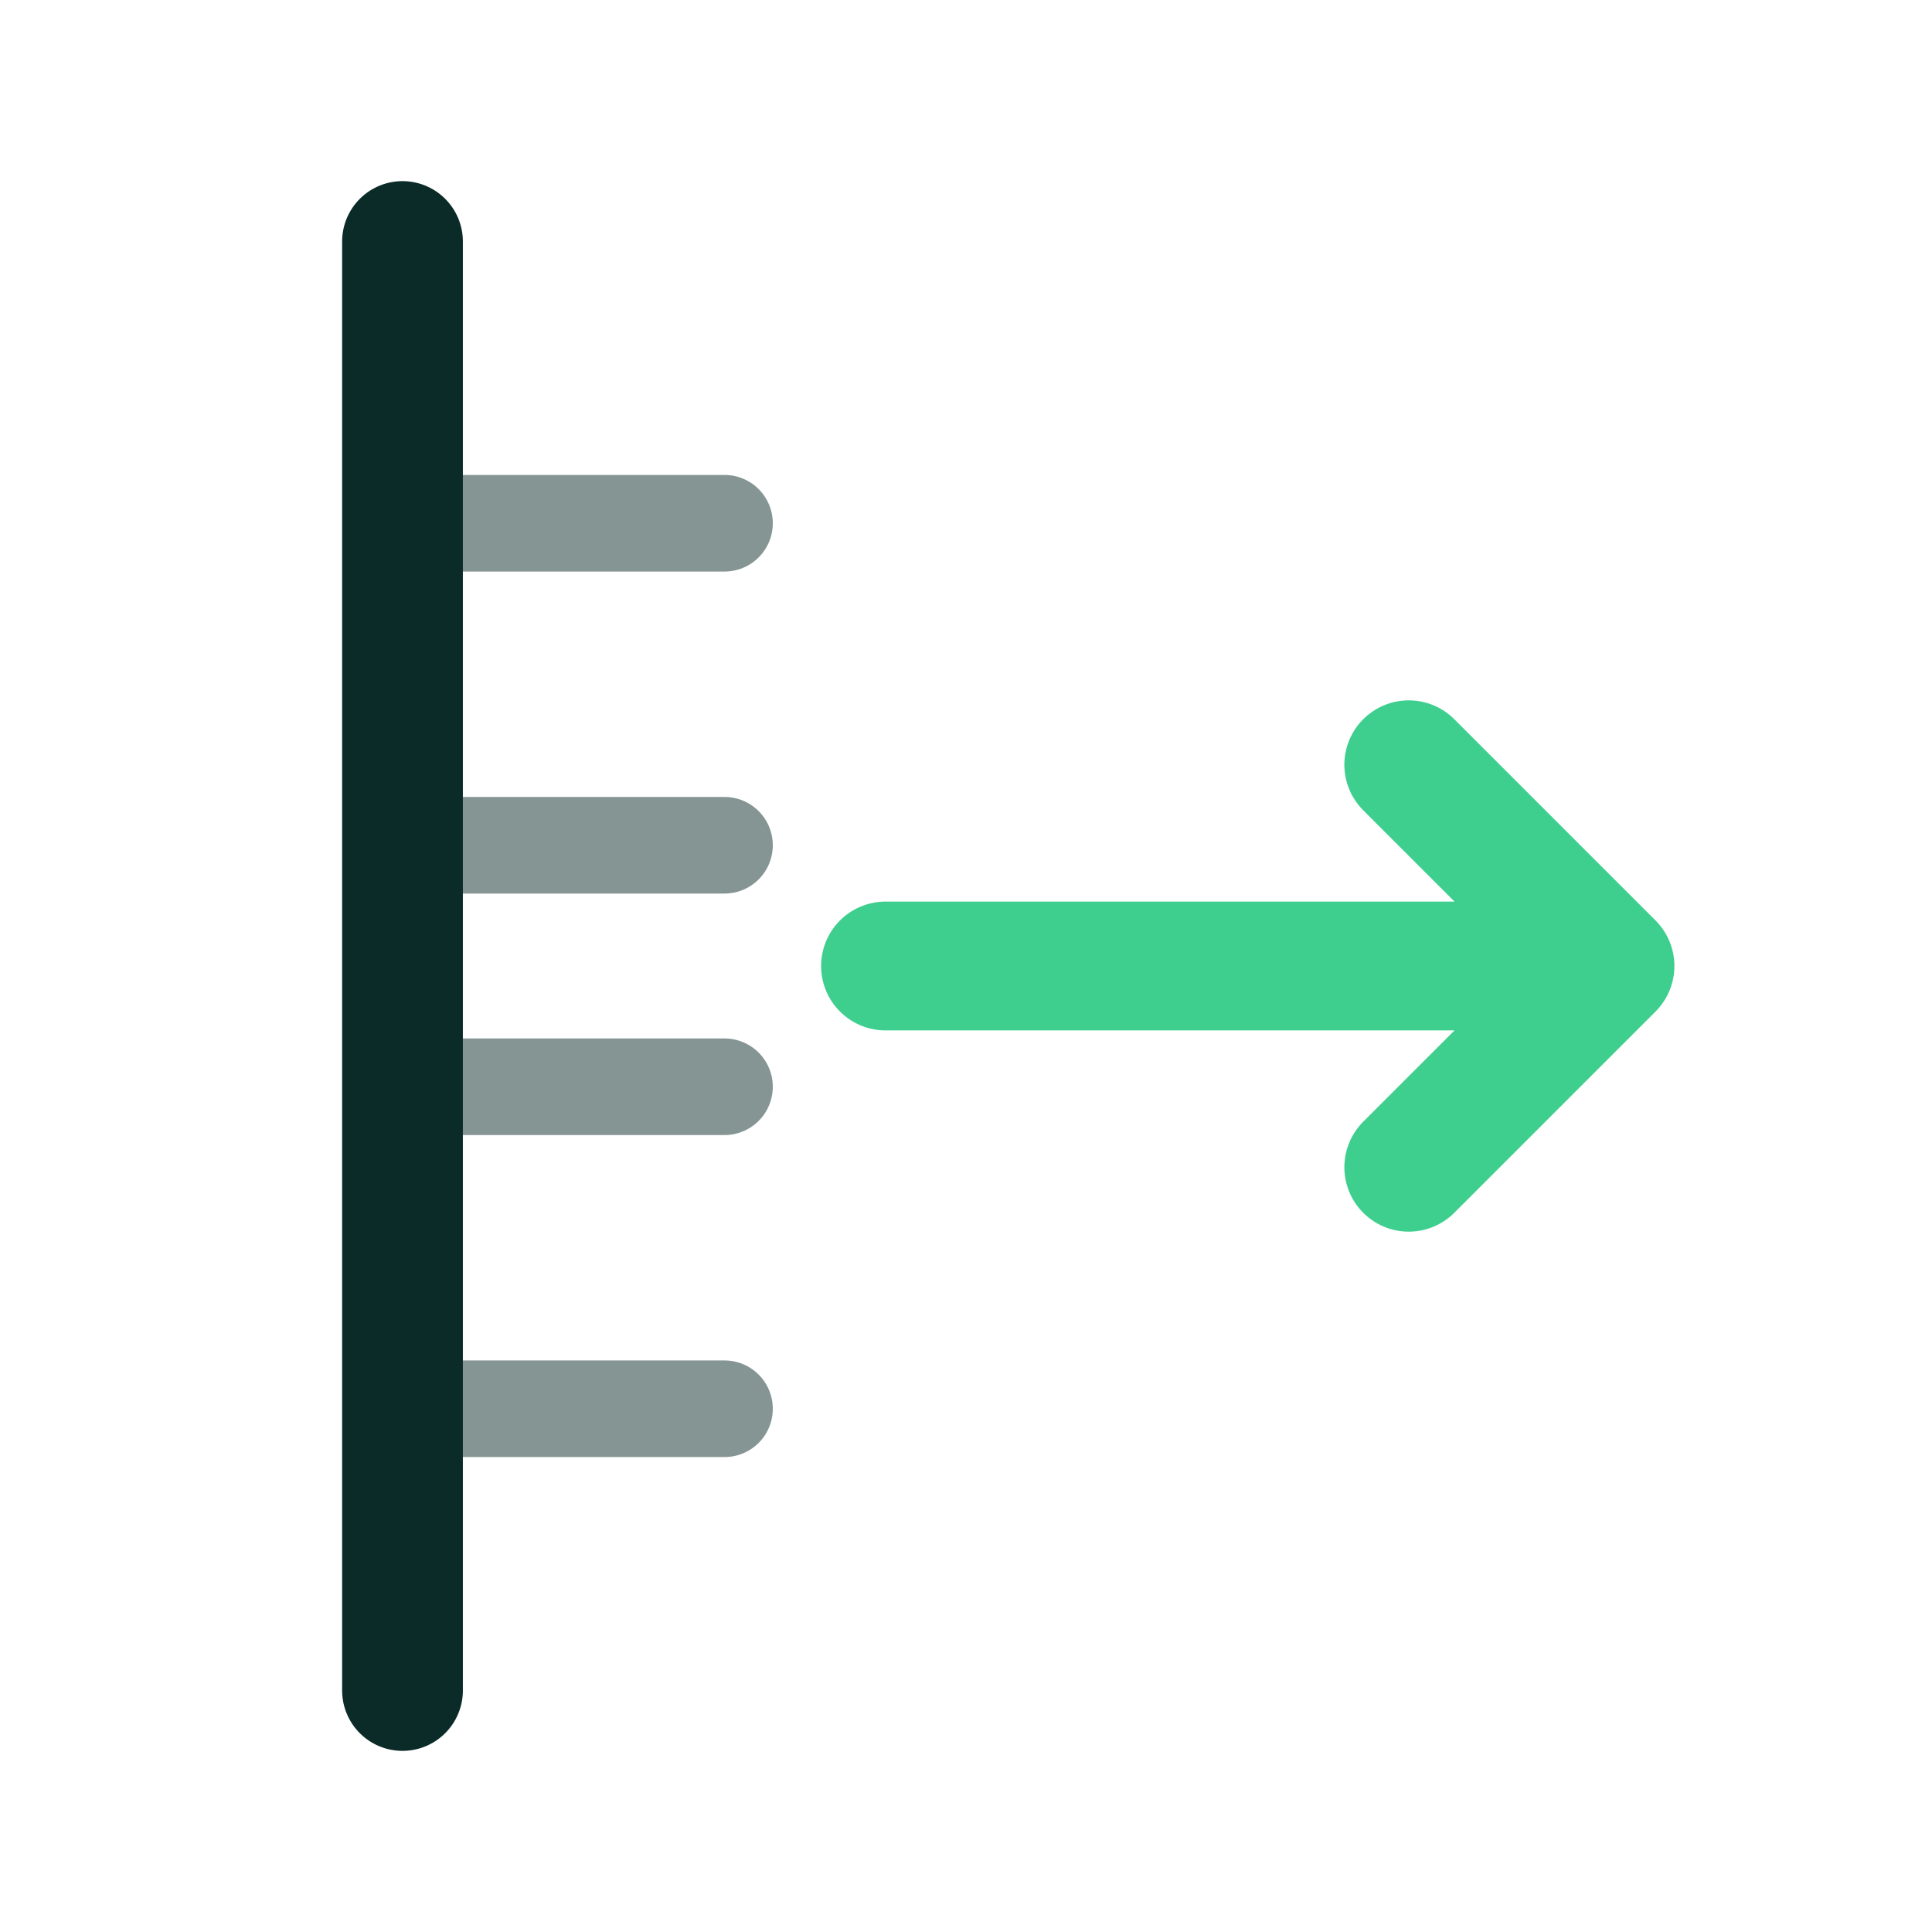
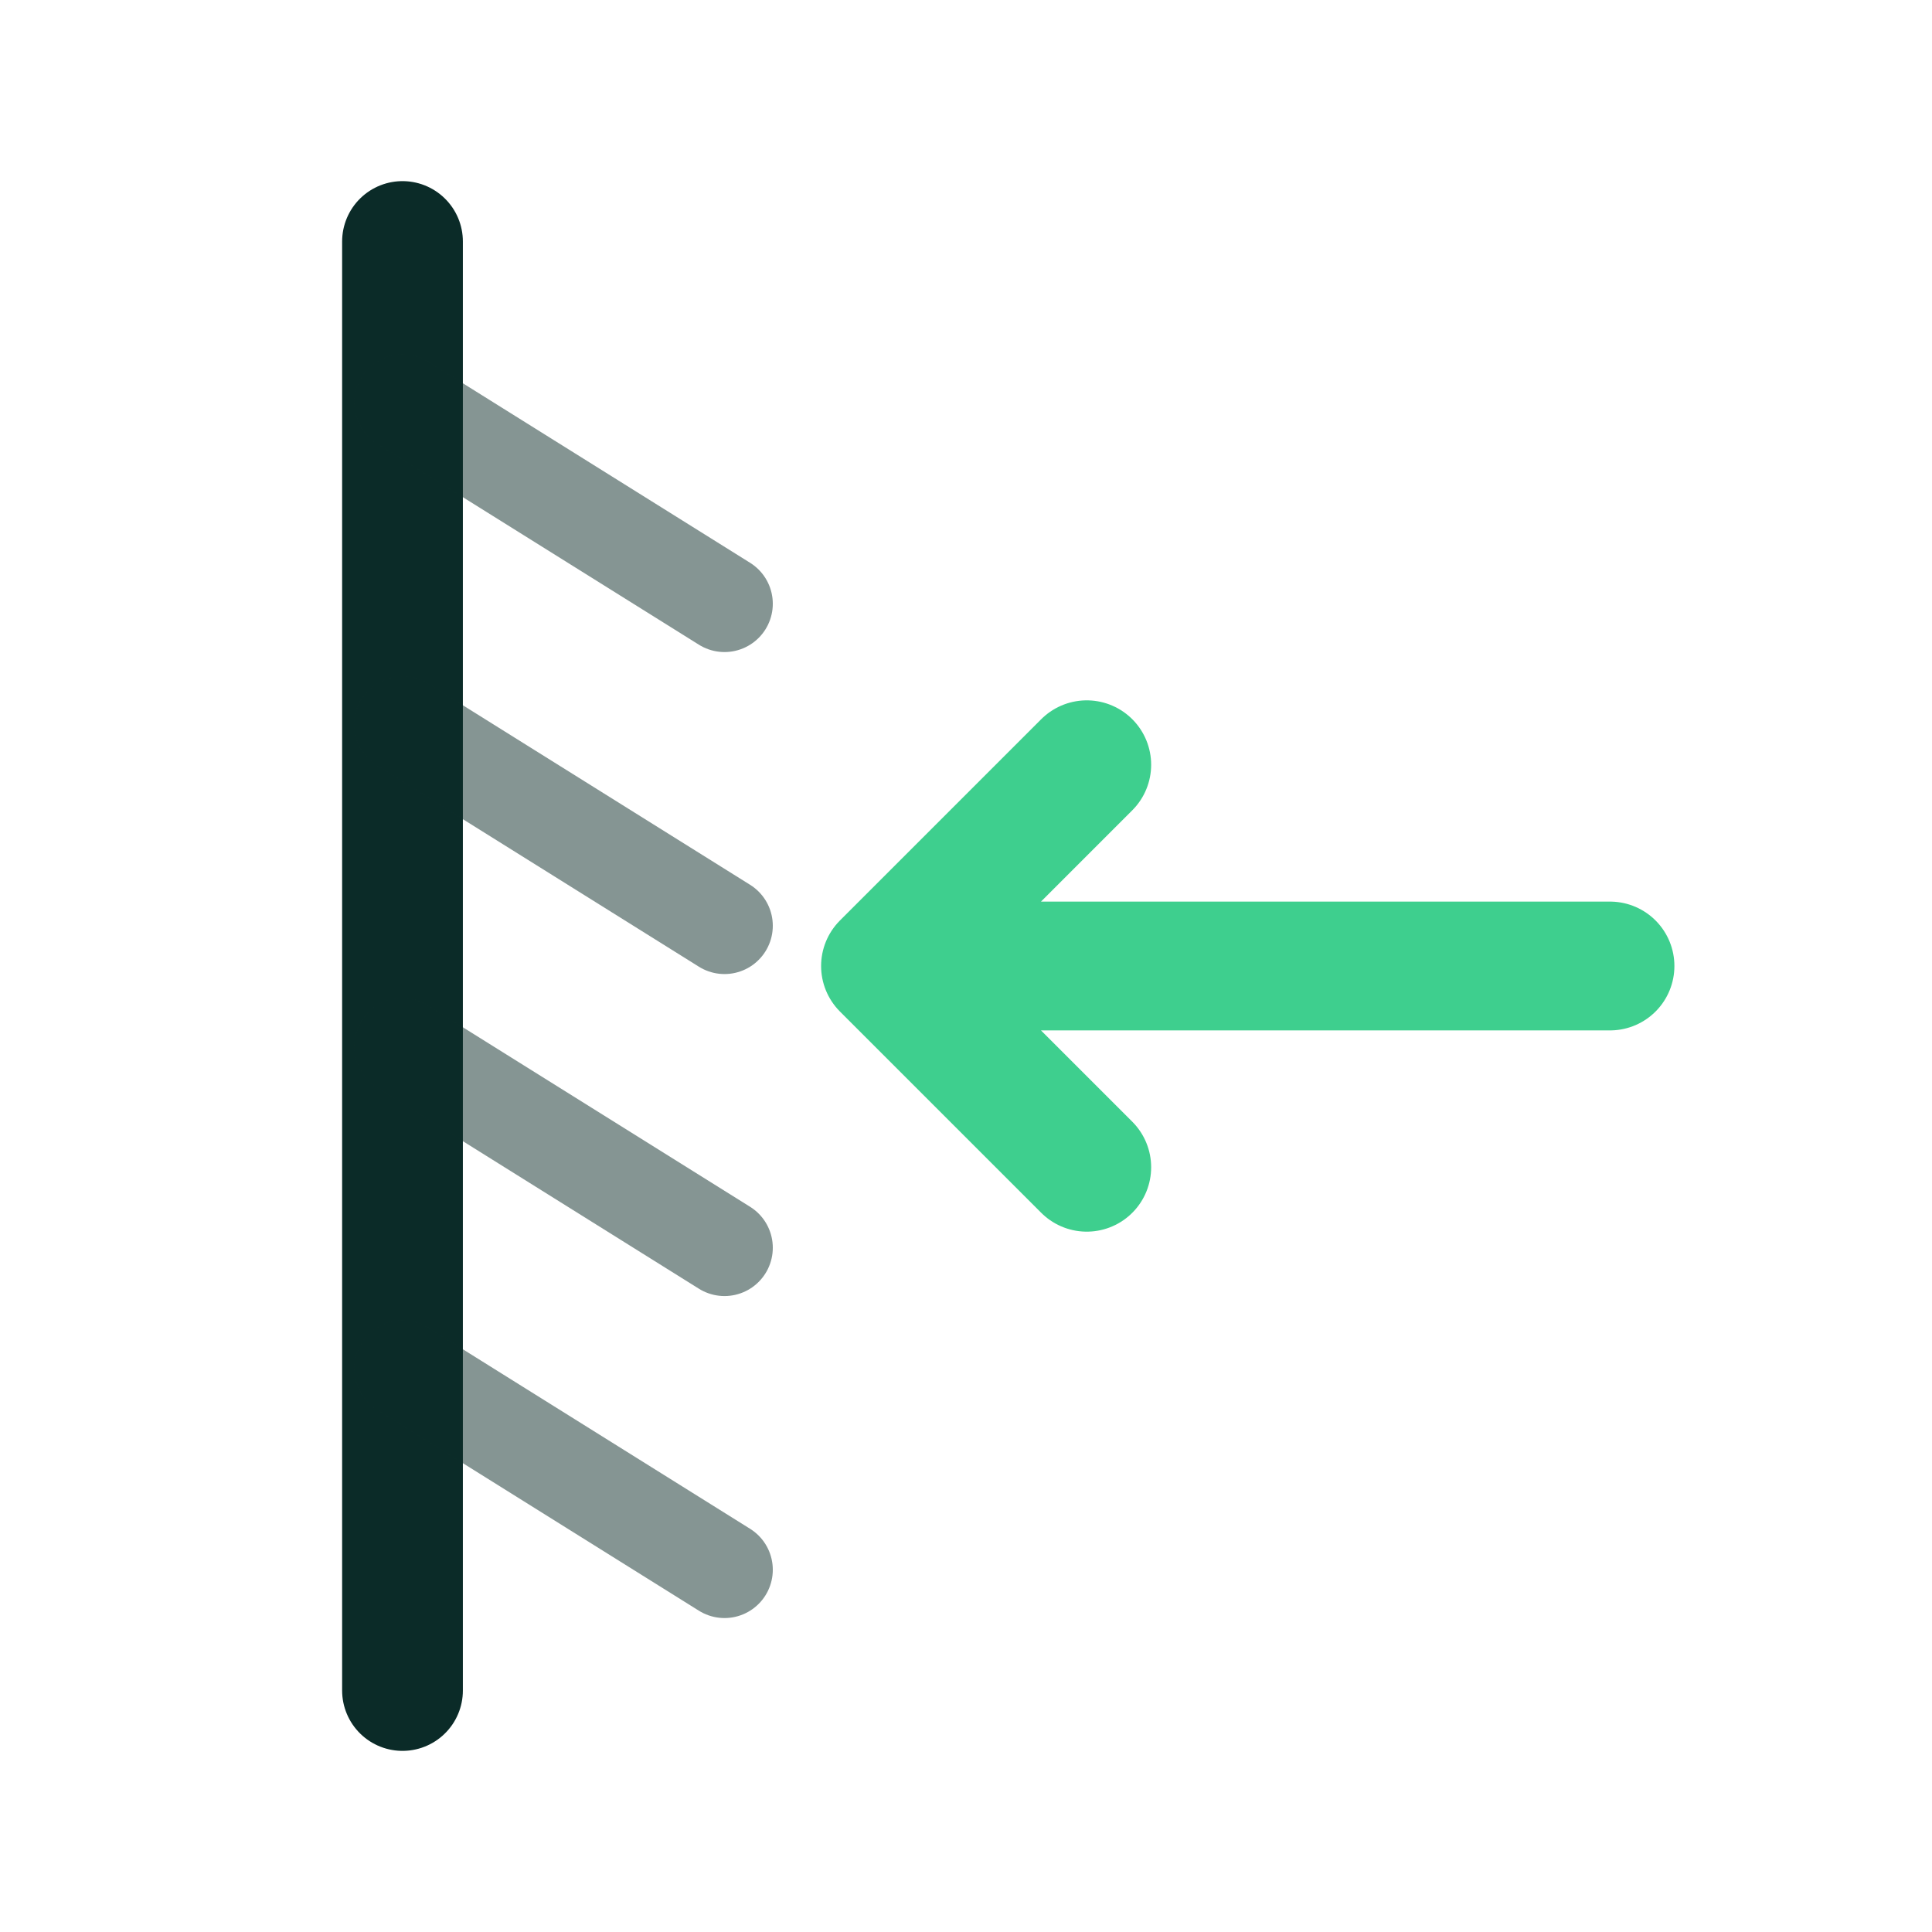
<svg xmlns="http://www.w3.org/2000/svg" width="48" height="48" viewBox="0 0 48 48" fill="none" stroke-linecap="round" stroke-linejoin="round">
  <path d="M10 6V42" stroke="#0B2B28" stroke-width="3" />
-   <path d="M10 13H18M10 21H18M10 27H18M10 35H18" stroke="#0B2B28" stroke-width="2.4" opacity=".5" />
-   <path d="M22 24H40M35 19L40 24L35 29" stroke="#3ECF8E" stroke-width="3.2" />
+   <path d="M10 10L18 15M10 18L18 23M10 26L18 31M10 34L18 39" stroke="#0B2B28" stroke-width="2.4" opacity=".5" />
+   <path d="M40 24H22M27 19L22 24L27 29" stroke="#3ECF8E" stroke-width="3.2" />
</svg>
